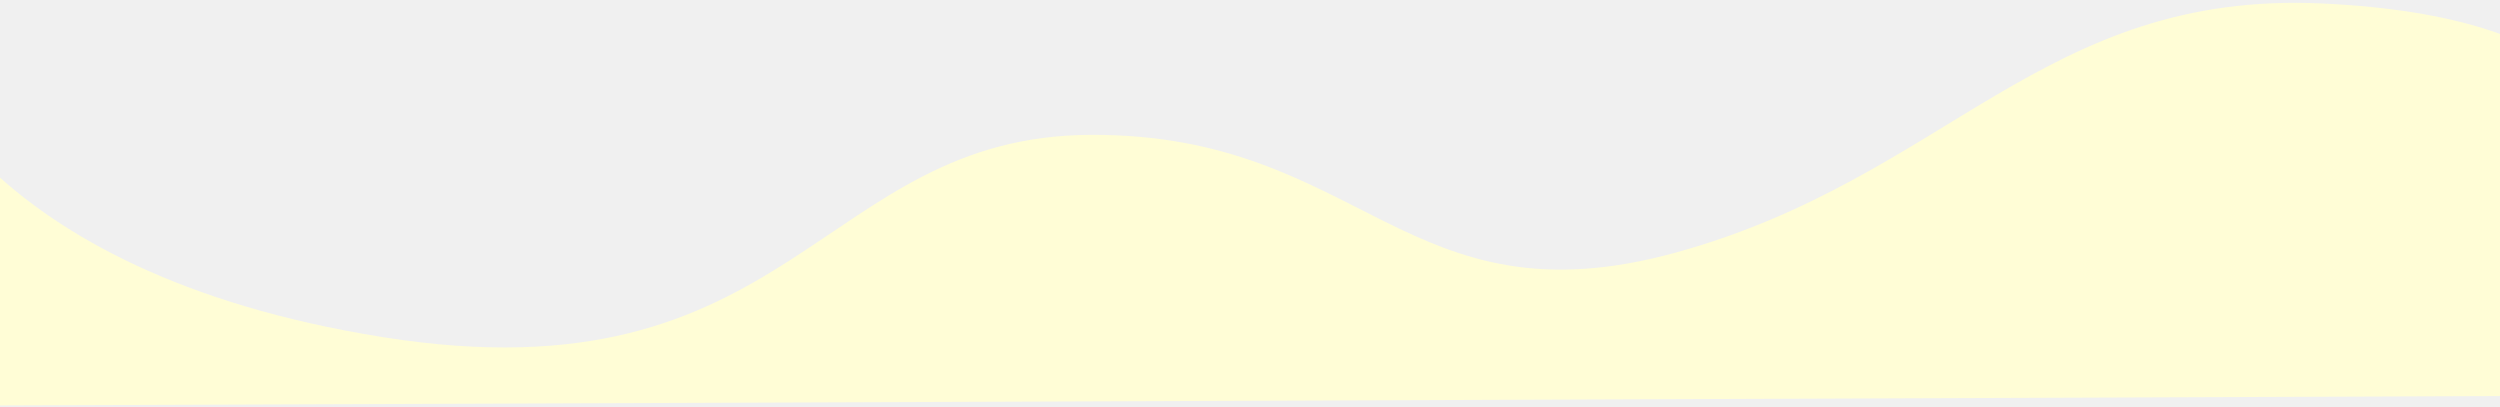
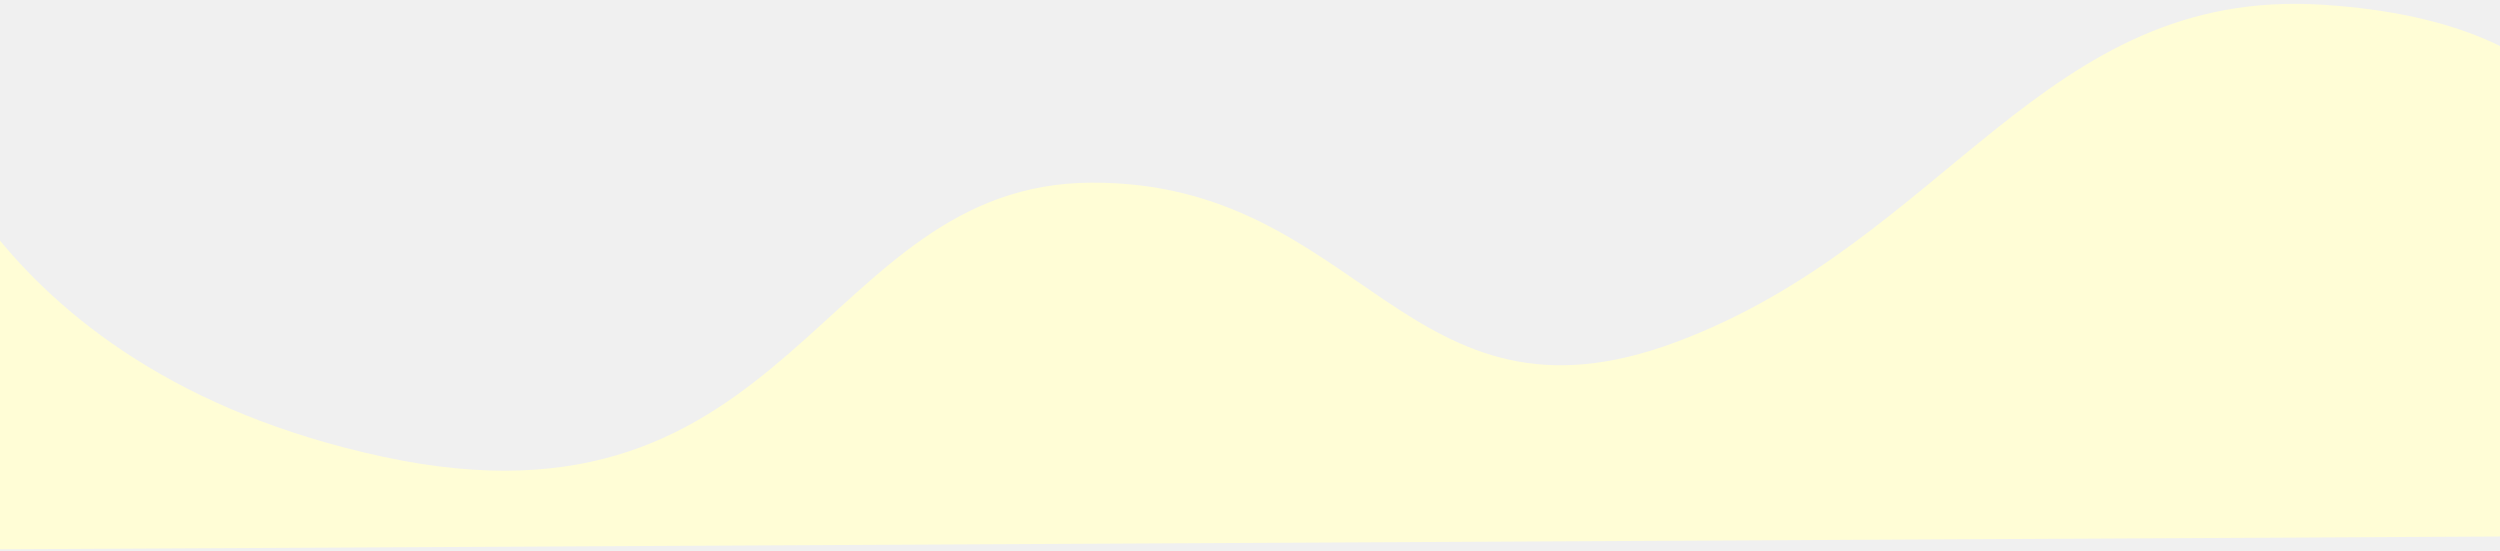
- <svg xmlns="http://www.w3.org/2000/svg" width="1440" height="234" viewBox="0 0 1440 234" fill="none">
-   <path d="M1337.33 1.993C1497.73 9.387 1501.62 74.373 1501.62 74.373L1446.49 228.082L-51.566 233.739L-52.334 30.24C-52.334 30.24 -15.929 156.604 220.615 194.211C457.158 231.818 471.679 78.262 628.409 77.67C785.14 77.078 809.513 188.487 965.563 145.398C1121.61 102.308 1176.92 -5.401 1337.33 1.993Z" fill="#FFFDD6" />
+ <svg xmlns="http://www.w3.org/2000/svg" width="1440" height="317" viewBox="0 0 1440 317" fill="none">
+   <g clip-path="url(#clip0)">
+     <path d="M1337.33 2.7C1497.73 12.717 1501.62 100.753 1501.62 100.753L1446.49 308.983L-51.566 316.646L-52.334 40.966C-52.334 40.966 -15.929 212.152 220.615 263.098C457.158 314.044 471.679 106.021 628.409 105.22C785.14 104.418 809.513 255.343 965.563 196.971C1121.61 138.597 1176.92 -7.317 1337.33 2.7Z" fill="#FFFDD6" />
+   </g>
+   <defs>
+     <clipPath id="clip0">
+       <rect width="1440" height="317" fill="white" />
+     </clipPath>
+   </defs>
</svg>
